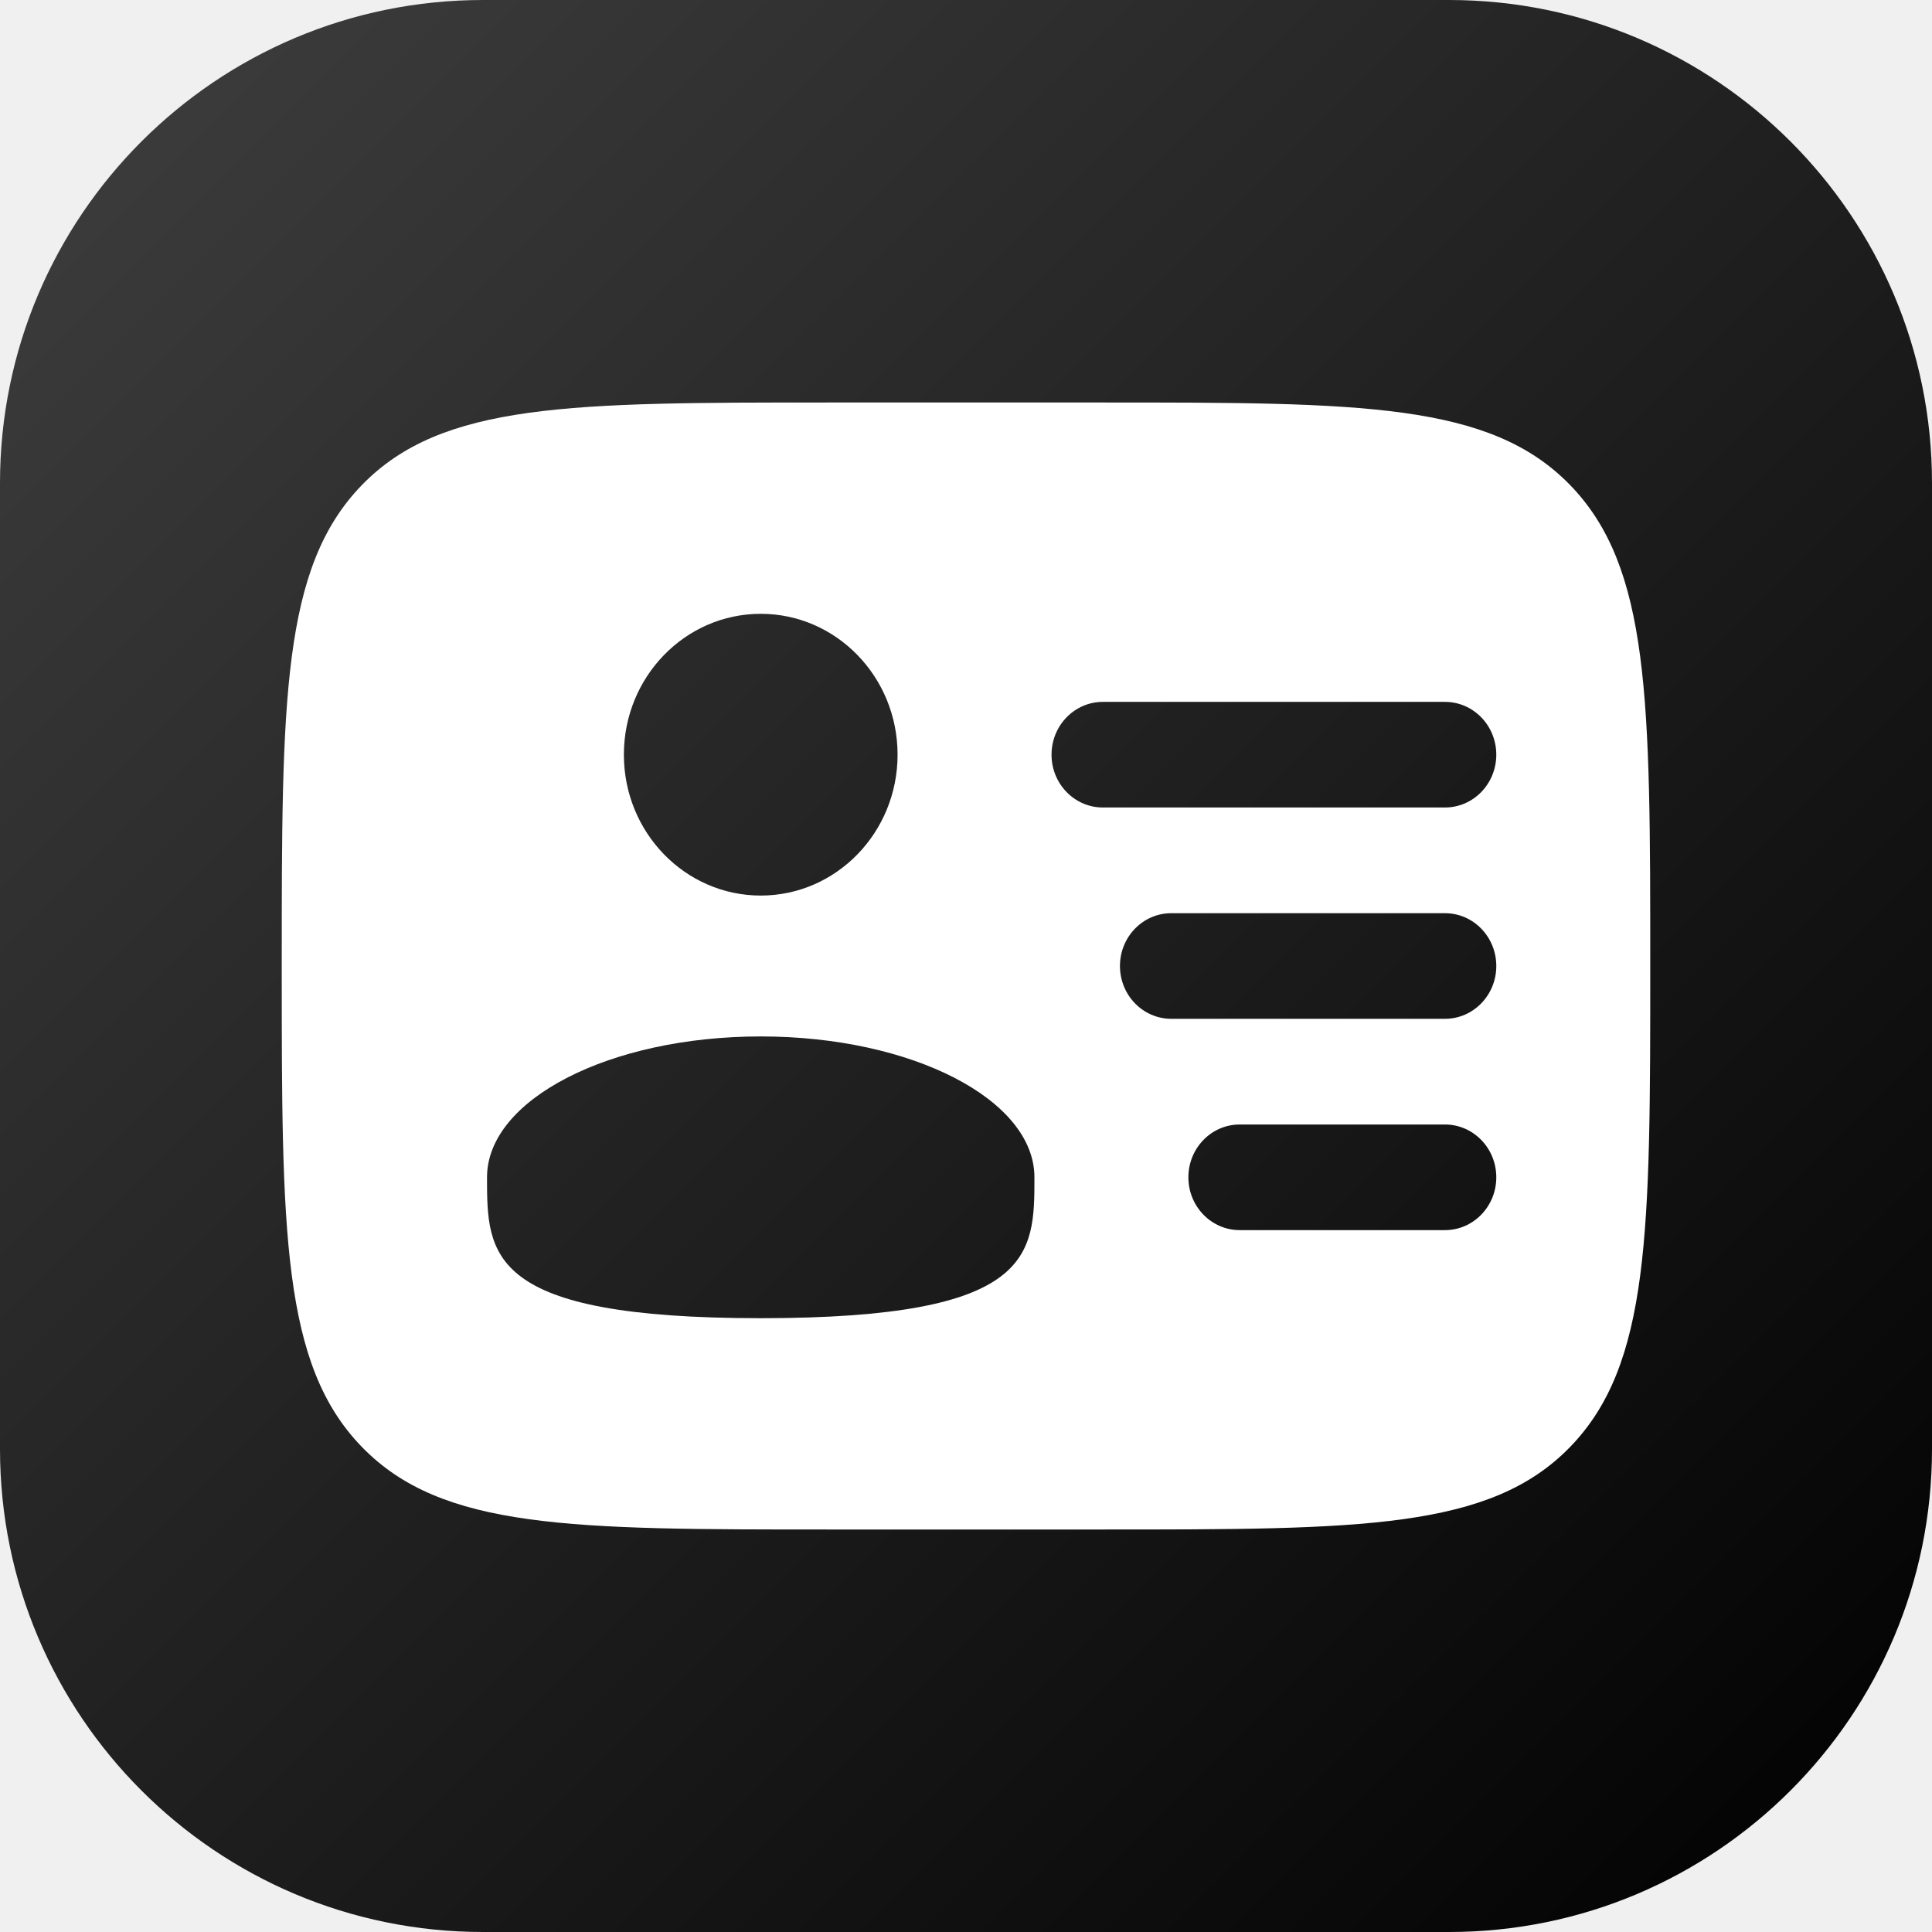
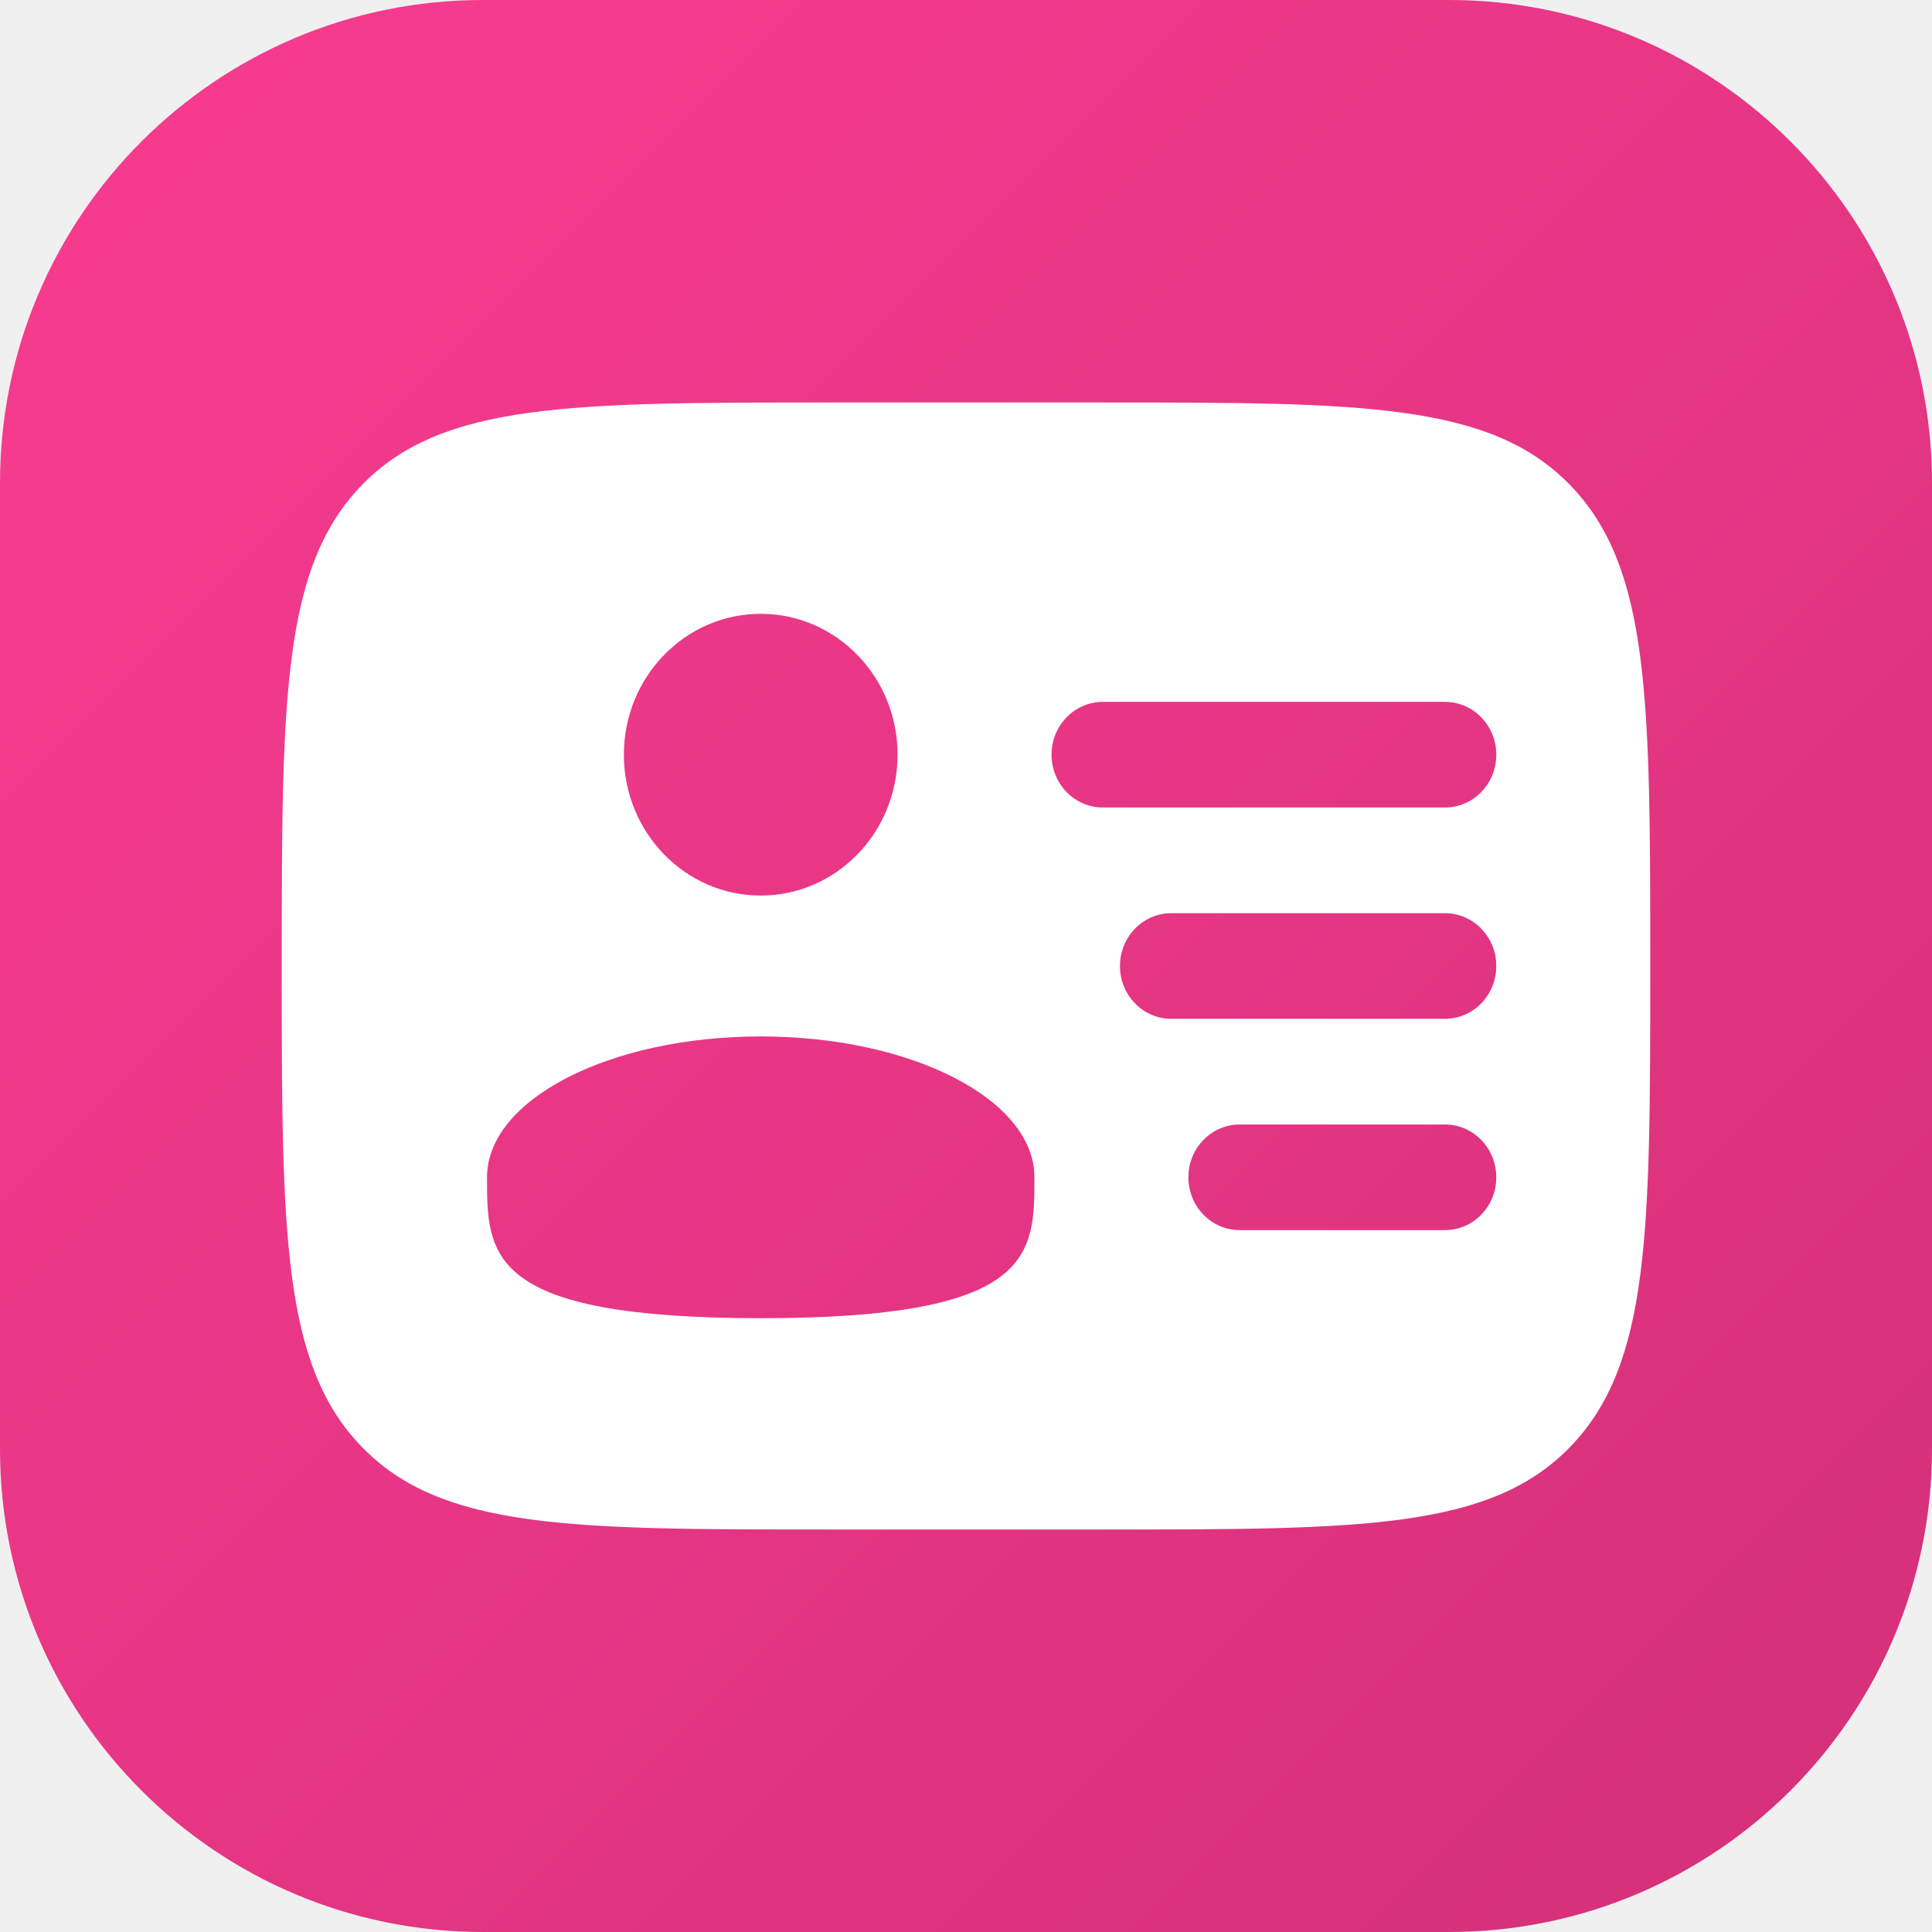
<svg xmlns="http://www.w3.org/2000/svg" width="48" height="48" viewBox="0 0 48 48" fill="none">
-   <g clip-path="url(#clip0_6178_7469)">
-     <path d="M0 12C0 5.373 5.373 0 12 0H36C42.627 0 48 5.373 48 12V36C48 42.627 42.627 48 36 48H12C5.373 48 0 42.627 0 36V12Z" fill="url(#paint0_linear_6178_7469)" />
+   <g clip-path="url(#clip0_7104_23609)">
+     <path d="M0 12C0 5.373 5.373 0 12 0H36C42.627 0 48 5.373 48 12V36C48 42.627 42.627 48 36 48H12C5.373 48 0 42.627 0 36V12Z" fill="url(#paint0_linear_7104_23609)" />
    <path fill-rule="evenodd" clip-rule="evenodd" d="M20.6 10H27.4C33.811 10 37.017 10 39.008 12.05C41 14.101 41 17.4 41 24C41 30.6 41 33.9 39.008 35.95C37.017 38 33.811 38 27.4 38H20.6C14.189 38 10.983 38 8.992 35.95C7 33.9 7 30.6 7 24C7 17.4 7 14.101 8.992 12.05C10.983 10 14.189 10 20.6 10ZM26.125 18.75C26.125 18.025 26.696 17.438 27.4 17.438H35.9C36.604 17.438 37.175 18.025 37.175 18.75C37.175 19.475 36.604 20.062 35.9 20.062H27.4C26.696 20.062 26.125 19.475 26.125 18.75ZM27.825 24C27.825 23.275 28.396 22.688 29.1 22.688H35.9C36.604 22.688 37.175 23.275 37.175 24C37.175 24.725 36.604 25.312 35.9 25.312H29.1C28.396 25.312 27.825 24.725 27.825 24ZM29.525 29.25C29.525 28.525 30.096 27.938 30.8 27.938H35.9C36.604 27.938 37.175 28.525 37.175 29.25C37.175 29.975 36.604 30.562 35.9 30.562H30.8C30.096 30.562 29.525 29.975 29.525 29.25ZM22.3 18.75C22.3 20.683 20.778 22.25 18.9 22.25C17.022 22.25 15.5 20.683 15.5 18.75C15.5 16.817 17.022 15.25 18.9 15.25C20.778 15.25 22.3 16.817 22.3 18.75ZM18.9 32.75C25.7 32.75 25.7 31.183 25.7 29.25C25.7 27.317 22.655 25.75 18.9 25.75C15.145 25.75 12.1 27.317 12.1 29.25C12.1 31.183 12.1 32.75 18.9 32.75Z" fill="white" />
  </g>
  <defs>
-     <linearGradient id="paint0_linear_6178_7469" x1="48" y1="48" x2="-2.62577e-05" y2="2.62577e-05" gradientUnits="userSpaceOnUse">
-       <stop />
-       <stop offset="1" stop-color="#3F3F3F" />
+     <linearGradient id="paint0_linear_7104_23609" x1="48" y1="48" x2="-2.71797e-05" y2="2.71797e-05" gradientUnits="userSpaceOnUse">
+       <stop stop-color="#D43079" />
+       <stop offset="1" stop-color="#F93C90" />
    </linearGradient>
-     <clipPath id="clip0_6178_7469">
+     <clipPath id="clip0_7104_23609">
      <rect width="48" height="48" fill="white" />
    </clipPath>
  </defs>
</svg>
